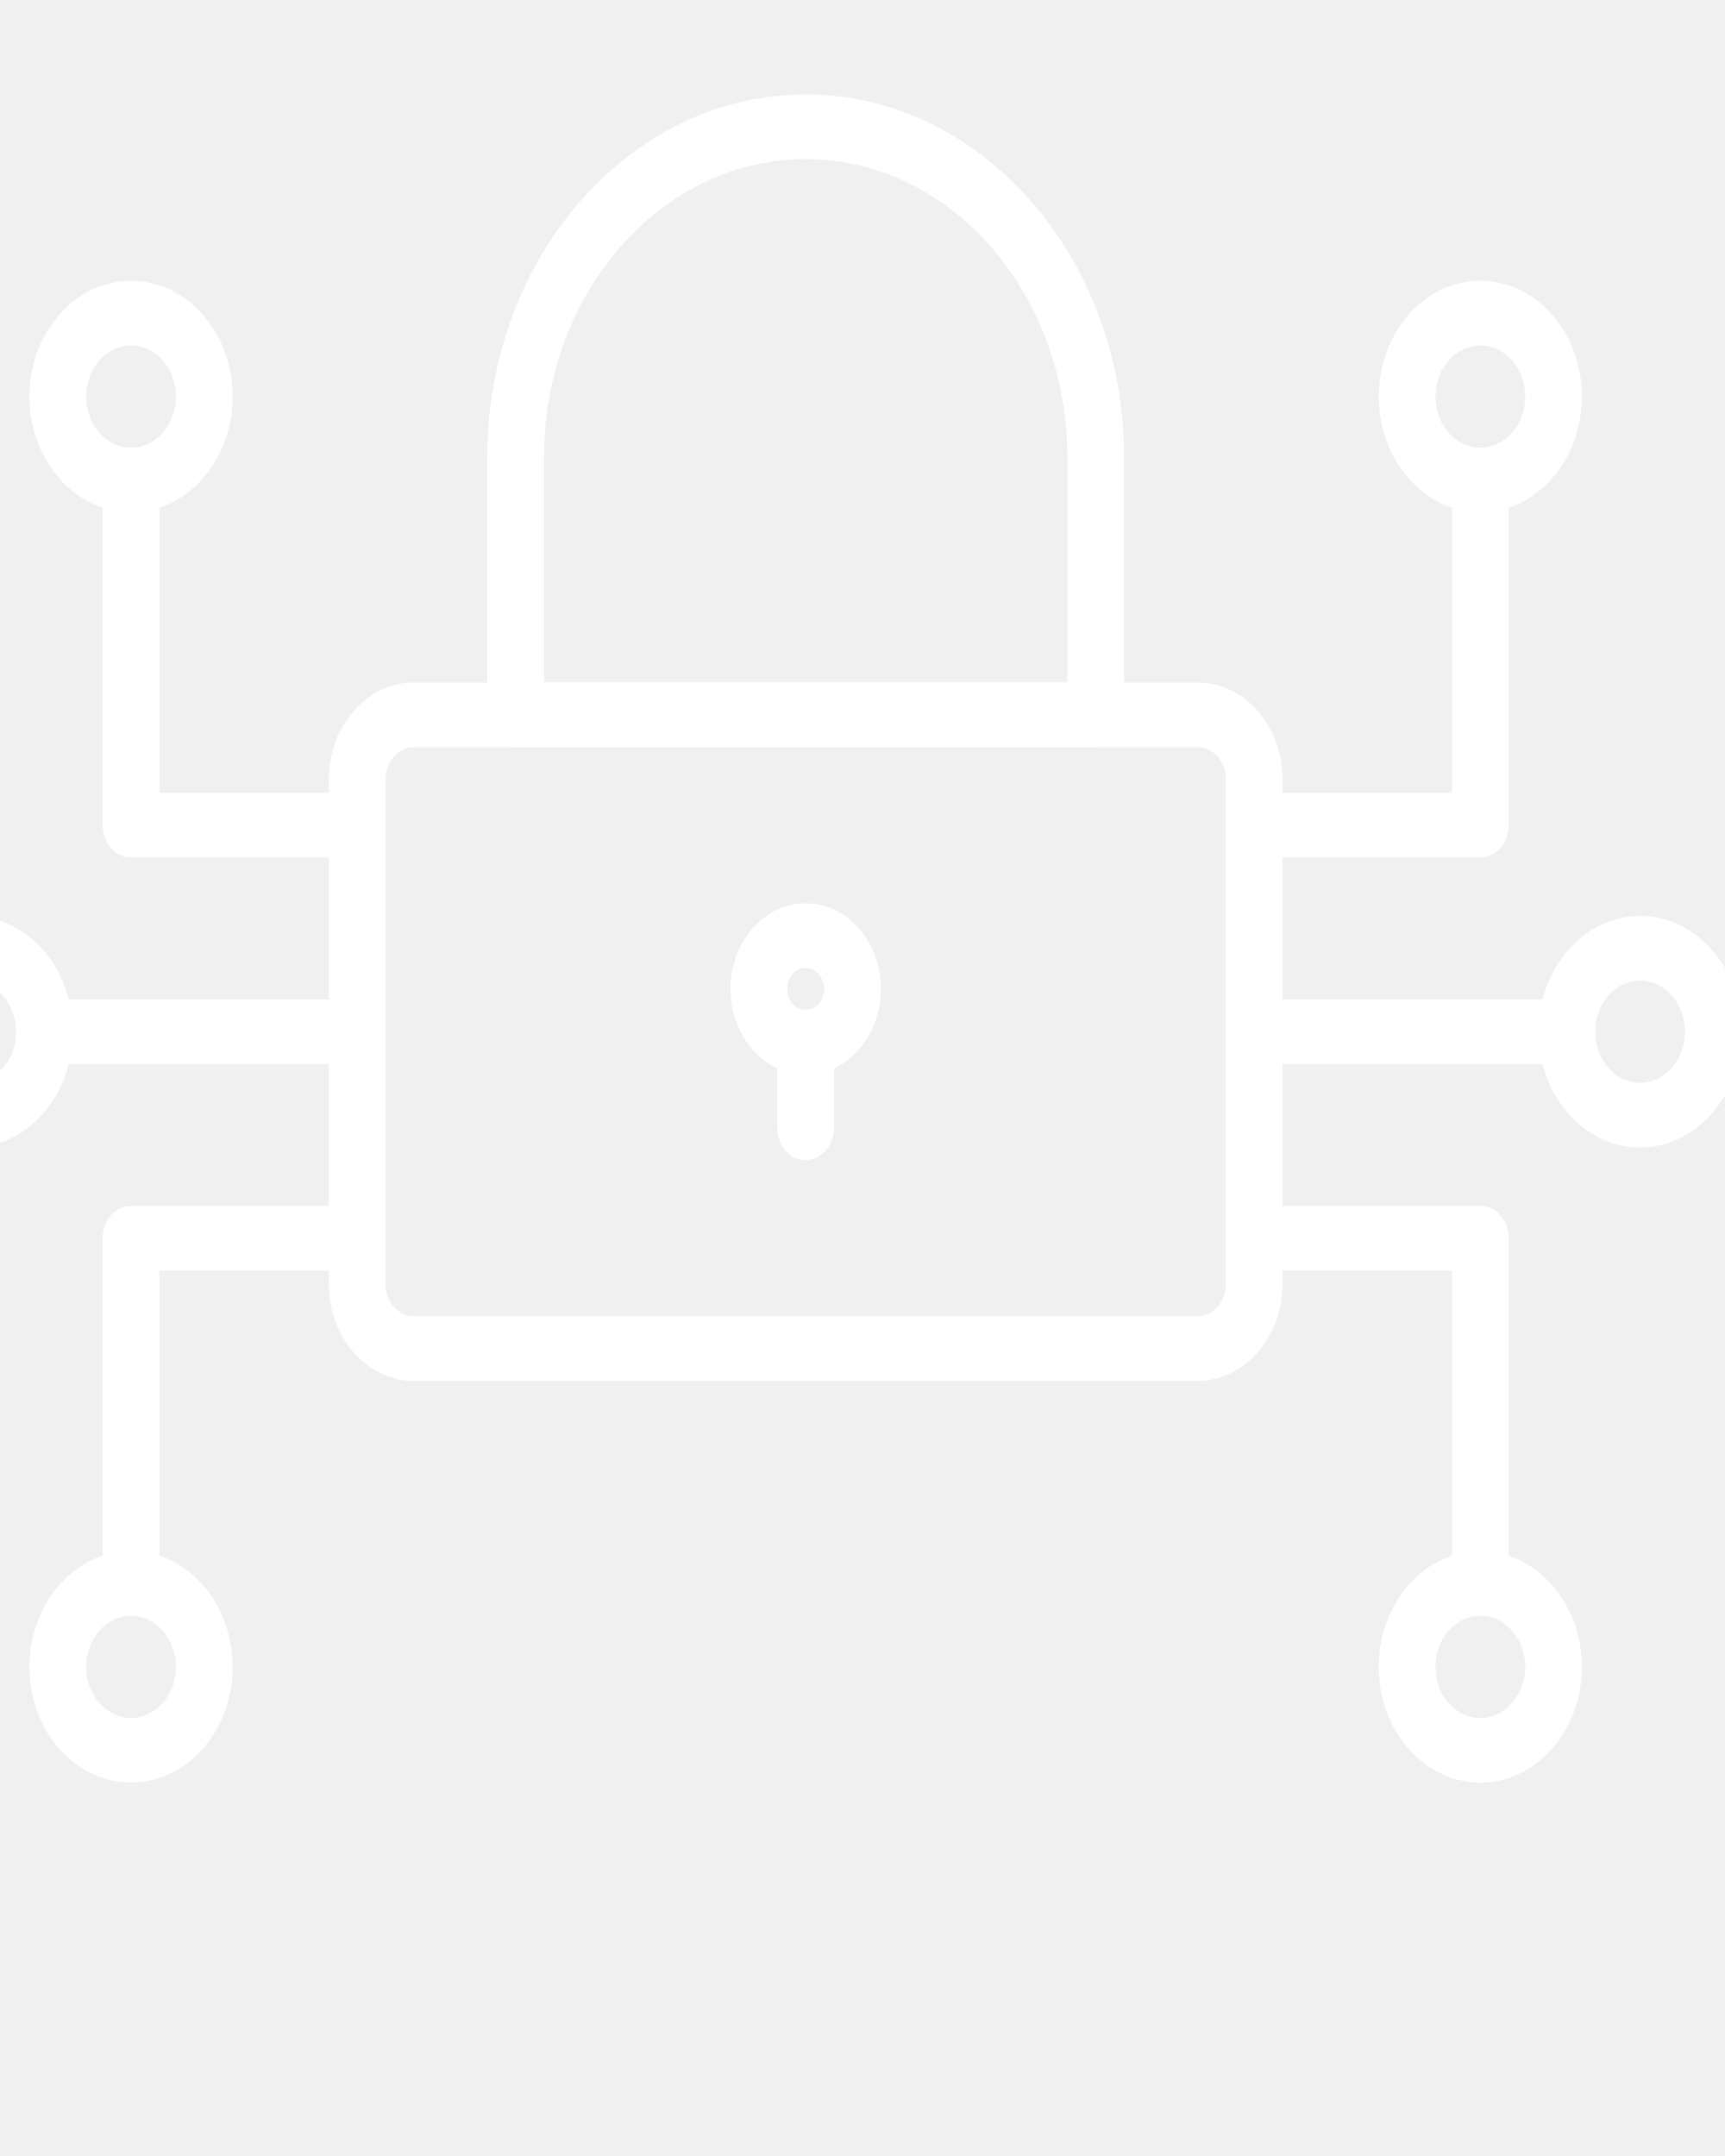
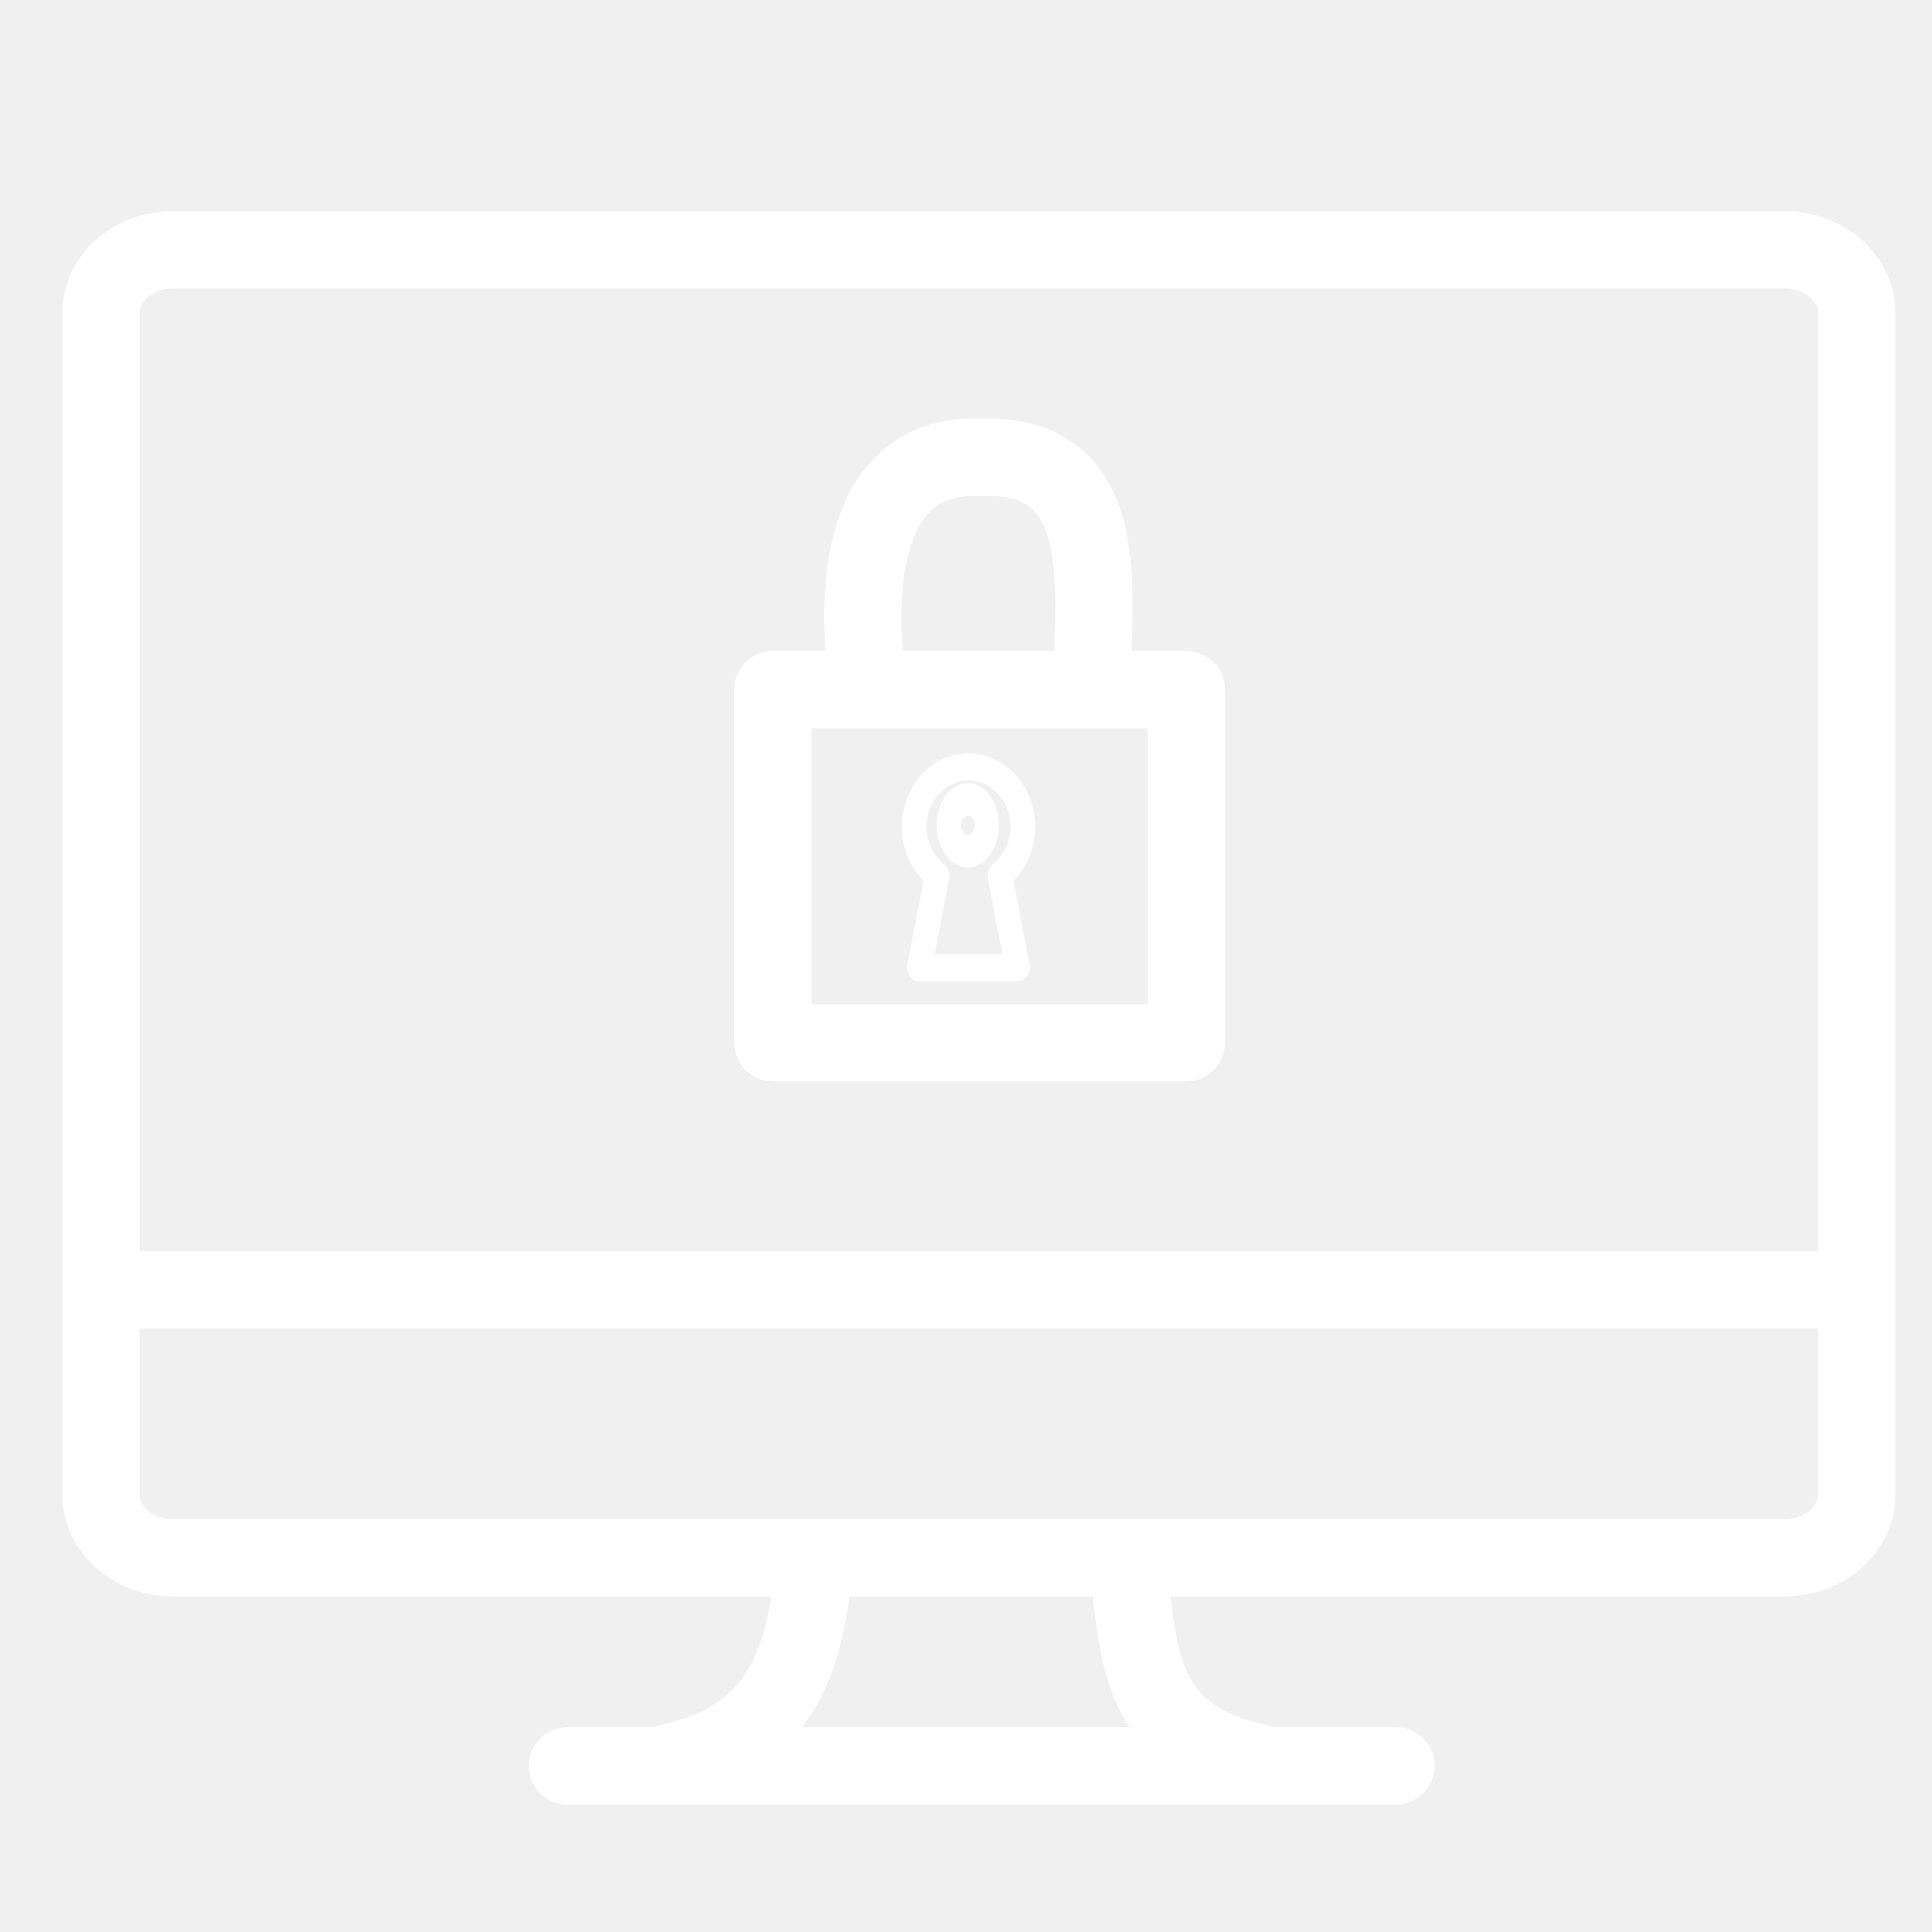
- <svg xmlns="http://www.w3.org/2000/svg" viewBox="0 0 32 40" x="0px" y="0px" version="1.1" id="svg10">
-   <defs id="defs14" />
-   <g data-name="21-folder" id="g4">
-     <g transform="matrix(0.07516781,0,0,0.08565575,-11.36297,-6.571094)" id="g4728" style="fill:#ffffff">
-       <path d="M 446.73,375.81 H 253.28 c -11.555,0 -20.957,-9.398 -20.957,-20.957 v -109.34 c 0,-11.559 9.402,-20.957 20.957,-20.957 h 193.45 c 11.555,0 20.957,9.398 20.957,20.957 v 109.33 c 0,11.562 -9.398,20.961 -20.953,20.961 z M 253.28,238.56 c -3.84,0 -6.957,3.125 -6.957,6.957 v 109.33 c 0,3.836 3.121,6.957 6.957,6.957 h 193.45 c 3.836,0 6.957,-3.125 6.957,-6.957 v -109.33 c 0,-3.836 -3.121,-6.957 -6.957,-6.957 z" id="path67" style="fill:#ffffff" />
-       <path d="M 421.58,238.56 H 278.42 c -3.867,0 -7,-3.129 -7,-7 v -55.809 c 0,-43.324 35.25,-78.578 78.578,-78.578 43.328,0 78.582,35.254 78.582,78.578 v 55.809 c 0,3.867 -3.133,7 -7,7 z m -136.16,-14 h 129.16 v -48.809 c 0,-35.609 -28.973,-64.578 -64.582,-64.578 -35.609,0 -64.578,28.973 -64.578,64.578 z" id="path69" style="fill:#ffffff" />
-       <path d="m 350,309.49 c -10.238,0 -18.562,-8.324 -18.562,-18.559 0,-10.238 8.324,-18.566 18.562,-18.566 10.238,0 18.562,8.324 18.562,18.566 0,10.234 -8.324,18.559 -18.562,18.559 z m 0,-23.125 c -2.516,0 -4.562,2.051 -4.562,4.566 0,2.516 2.047,4.559 4.562,4.559 2.516,0 4.562,-2.043 4.562,-4.559 0,-2.516 -2.047,-4.566 -4.562,-4.566 z" id="path71" style="fill:#ffffff" />
-       <path d="m 350,328 c -3.867,0 -7,-3.129 -7,-7 v -18.676 c 0,-3.871 3.133,-7 7,-7 3.867,0 7,3.129 7,7 V 321 c 0,3.867 -3.133,7 -7,7 z" id="path73" style="fill:#ffffff" />
-       <path d="m 239.32,262.43 h -55.812 c -3.867,0 -7,-3.129 -7,-7 v -74.758 c 0,-3.871 3.133,-7 7,-7 3.867,0 7,3.129 7,7 v 67.758 h 48.812 c 3.867,0 7,3.129 7,7 0,3.871 -3.137,7 -7,7 z" id="path75" style="fill:#ffffff" />
-       <path d="m 183.51,187.68 c -13.824,0 -25.074,-11.246 -25.074,-25.074 0,-13.828 11.25,-25.074 25.074,-25.074 13.824,0 25.074,11.246 25.074,25.074 0,13.832 -11.25,25.074 -25.074,25.074 z m 0,-36.148 c -6.109,0 -11.074,4.969 -11.074,11.074 0,6.106 4.965,11.074 11.074,11.074 6.109,0 11.074,-4.969 11.074,-11.074 0,-6.102 -4.969,-11.074 -11.074,-11.074 z" id="path77" style="fill:#ffffff" />
-       <path d="m 183.51,426.68 c -3.867,0 -7,-3.129 -7,-7 v -74.758 c 0,-3.871 3.133,-7 7,-7 h 55.812 c 3.867,0 7,3.129 7,7 0,3.871 -3.133,7 -7,7 H 190.51 v 67.758 c 0,3.867 -3.137,7 -7,7 z" id="path79" style="fill:#ffffff" />
-       <path d="m 183.51,462.83 c -13.824,0 -25.074,-11.246 -25.074,-25.074 0,-13.828 11.25,-25.074 25.074,-25.074 13.824,0 25.074,11.246 25.074,25.074 0,13.828 -11.25,25.074 -25.074,25.074 z m 0,-36.148 c -6.109,0 -11.074,4.969 -11.074,11.074 0,6.106 4.965,11.074 11.074,11.074 6.109,0 11.074,-4.969 11.074,-11.074 0,-6.106 -4.969,-11.074 -11.074,-11.074 z" id="path81" style="fill:#ffffff" />
-       <path d="m 239.32,307.18 h -77.172 c -3.867,0 -7,-3.129 -7,-7 0,-3.871 3.133,-7 7,-7 h 77.172 c 3.867,0 7,3.129 7,7 0,3.867 -3.137,7 -7,7 z" id="path83" style="fill:#ffffff" />
-       <path d="m 144.07,325.26 c -13.824,0 -25.074,-11.246 -25.074,-25.074 0,-13.828 11.25,-25.074 25.074,-25.074 13.824,0 25.074,11.246 25.074,25.074 0,13.828 -11.25,25.074 -25.074,25.074 z m 0,-36.148 c -6.109,0 -11.074,4.969 -11.074,11.074 0,6.106 4.965,11.074 11.074,11.074 6.109,0 11.074,-4.969 11.074,-11.074 0,-6.106 -4.965,-11.074 -11.074,-11.074 z" id="path85" style="fill:#ffffff" />
-       <path d="m 516.5,262.43 h -55.816 c -3.867,0 -7,-3.129 -7,-7 0,-3.871 3.133,-7 7,-7 H 509.5 v -67.758 c 0,-3.871 3.133,-7 7,-7 3.867,0 7,3.129 7,7 v 74.758 c 0,3.871 -3.133,7 -7,7 z" id="path87" style="fill:#ffffff" />
-       <path d="m 516.5,187.68 c -13.824,0 -25.074,-11.246 -25.074,-25.074 0,-13.828 11.25,-25.074 25.074,-25.074 13.824,0 25.07,11.246 25.07,25.074 0,13.832 -11.246,25.074 -25.07,25.074 z m 0,-36.148 c -6.109,0 -11.074,4.969 -11.074,11.074 0,6.106 4.965,11.074 11.074,11.074 6.106,0 11.07,-4.969 11.07,-11.074 0,-6.102 -4.965,-11.074 -11.07,-11.074 z" id="path89" style="fill:#ffffff" />
-       <path d="m 516.5,426.68 c -3.867,0 -7,-3.129 -7,-7 v -67.758 h -48.816 c -3.867,0 -7,-3.129 -7,-7 0,-3.871 3.133,-7 7,-7 H 516.5 c 3.867,0 7,3.129 7,7 v 74.758 c 0,3.867 -3.133,7 -7,7 z" id="path91" style="fill:#ffffff" />
-       <path d="m 516.5,462.83 c -13.824,0 -25.074,-11.246 -25.074,-25.074 0,-13.828 11.25,-25.074 25.074,-25.074 13.824,0 25.07,11.246 25.07,25.074 0,13.828 -11.246,25.074 -25.07,25.074 z m 0,-36.148 c -6.109,0 -11.074,4.969 -11.074,11.074 0,6.106 4.965,11.074 11.074,11.074 6.106,0 11.07,-4.969 11.07,-11.074 0,-6.106 -4.965,-11.074 -11.07,-11.074 z" id="path93" style="fill:#ffffff" />
-       <path d="m 537.86,307.18 h -77.176 c -3.867,0 -7,-3.129 -7,-7 0,-3.871 3.133,-7 7,-7 h 77.176 c 3.867,0 7,3.129 7,7 0,3.867 -3.133,7 -7,7 z" id="path95" style="fill:#ffffff" />
-       <path d="m 555.93,325.26 c -13.824,0 -25.074,-11.246 -25.074,-25.074 0,-13.828 11.25,-25.074 25.074,-25.074 13.824,0 25.07,11.246 25.07,25.074 0,13.828 -11.246,25.074 -25.07,25.074 z m 0,-36.148 c -6.109,0 -11.074,4.969 -11.074,11.074 0,6.106 4.965,11.074 11.074,11.074 6.106,0 11.07,-4.969 11.07,-11.074 0,-6.106 -4.965,-11.074 -11.07,-11.074 z" id="path97" style="fill:#ffffff" />
-     </g>
+ <svg xmlns="http://www.w3.org/2000/svg" id="a459ff35-890b-4c59-8b3d-d1f69b4690fb" data-name="marche" viewBox="0 0 100 100" version="1.1">
+   <defs id="defs4">
+     <style id="style2">.badb448f-379a-47a9-90a2-63378669908f{fill:#fff;}</style>
+     <pattern y="0" x="0" height="6" width="6" patternUnits="userSpaceOnUse" id="EMFhbasepattern" />
+     <clipPath clipPathUnits="userSpaceOnUse" id="clipPath37">
+       <path d="m 17.349,151.621 h 1464.36 V 1349.085 H 17.349 Z" transform="translate(-711.2959,-553.084)" id="path37" />
+     </clipPath>
+   </defs>
+   <rect ry="3.273" rx="3.746" y="12.93" x="5.224" height="67.7" width="90.883" id="rect4487" style="opacity:1;fill:none;fill-opacity:1;fill-rule:evenodd;stroke:#ffffff;stroke-width:4;stroke-linecap:butt;stroke-linejoin:round;stroke-miterlimit:4;stroke-dasharray:none;stroke-dashoffset:0;stroke-opacity:1" />
+   <path id="path4489-4" d="M 5.801,66.76 H 96.685" style="fill:none;stroke:#ffffff;stroke-width:4;stroke-linecap:butt;stroke-linejoin:miter;stroke-miterlimit:4;stroke-dasharray:none;stroke-opacity:1" />
+   <g transform="matrix(1.36496,0,0,1.366451,-16.087,-16.4574)" id="g4541" style="fill:none;stroke-width:2.929;stroke-dasharray:none;stroke:#ffffff;stroke-opacity:1;stroke-miterlimit:4">
+     <path style="fill:none;stroke:#ffffff;stroke-width:2.929;stroke-linecap:round;stroke-linejoin:miter;stroke-miterlimit:4;stroke-dasharray:none;stroke-opacity:1" d="M 33.303,78.933 H 64.721" id="path4489" />
+     <path style="fill:none;stroke:#ffffff;stroke-width:2.929;stroke-linecap:round;stroke-linejoin:miter;stroke-miterlimit:4;stroke-dasharray:none;stroke-opacity:1" d="m 37.267,78.79 c 4.407,-0.998 5.016,-4.185 5.412,-7.417" id="path4489-40" />
+     <path style="fill:none;stroke:#ffffff;stroke-width:2.929;stroke-linecap:round;stroke-linejoin:miter;stroke-miterlimit:4;stroke-dasharray:none;stroke-opacity:1" d="m 59.403,78.798 c -4.407,-0.998 -4.412,-3.944 -4.808,-7.175" id="path4489-40-3" />
  </g>
+   <path id="path36" d="M 0,0 H 43.271 L 34.08,43.514 c -0.605,2.864 0.547,5.814 2.934,7.509 7.053,5.014 11.264,13.115 11.264,21.67 0,14.69 -11.95,26.641 -26.64,26.641 -14.689,0 -26.639,-11.951 -26.639,-26.641 0,-8.555 4.21,-16.656 11.264,-21.67 2.386,-1.696 3.538,-4.646 2.933,-7.51 z M 52.336,-14.701 H -9.067 c -2.216,0 -4.314,1 -5.71,2.722 -1.396,1.72 -1.94,3.98 -1.482,6.148 l 10.14,47.98 c -8.582,7.794 -13.585,18.89 -13.585,30.544 0,22.796 18.546,41.342 41.342,41.342 22.796,0 41.341,-18.546 41.341,-41.342 0,-11.654 -5.002,-22.751 -13.584,-30.544 l 10.133,-47.98 c 0.458,-2.169 -0.087,-4.428 -1.482,-6.149 -1.396,-1.722 -3.494,-2.721 -5.71,-2.721" style="fill:#ffffff;fill-opacity:1;fill-rule:nonzero;stroke:#ffffff;stroke-width:0.732;stroke-opacity:1" transform="matrix(0.08272483,0,0,-0.09109676,48.3403,49.41646)" clip-path="url(#clipPath37)" />
+   <path d="m 50.094,44.86 c -0.869,0 -1.576,-0.962 -1.576,-2.144 0,-1.183 0.707,-2.145 1.576,-2.145 0.869,0 1.576,0.962 1.576,2.145 0,1.182 -0.707,2.144 -1.576,2.144 z m 0,-2.671 c -0.214,0 -0.387,0.237 -0.387,0.527 0,0.291 0.174,0.527 0.387,0.527 0.214,0 0.387,-0.236 0.387,-0.527 0,-0.291 -0.174,-0.527 -0.387,-0.527 z" id="path71" style="fill:#ffffff;fill-opacity:1;stroke-width:0.073;stroke:#ffffff;stroke-opacity:1" />
+   <path style="fill:none;stroke:#ffffff;stroke-width:4;stroke-linecap:round;stroke-linejoin:round;stroke-miterlimit:4;stroke-dasharray:none;stroke-opacity:1" d="m 40.002,35.692 h 21.404 v 18.28 h -21.404 z" id="path4558" />
+   <path style="fill:none;stroke:#ffffff;stroke-width:4;stroke-linecap:butt;stroke-linejoin:miter;stroke-miterlimit:4;stroke-dasharray:none;stroke-opacity:1" d="m 44.991,35.725 c 0,0 -2.409,-12.388 5.773,-12.054 7.447,-0.298 5.6,8.084 5.773,12.384" id="path4560" />
</svg>
